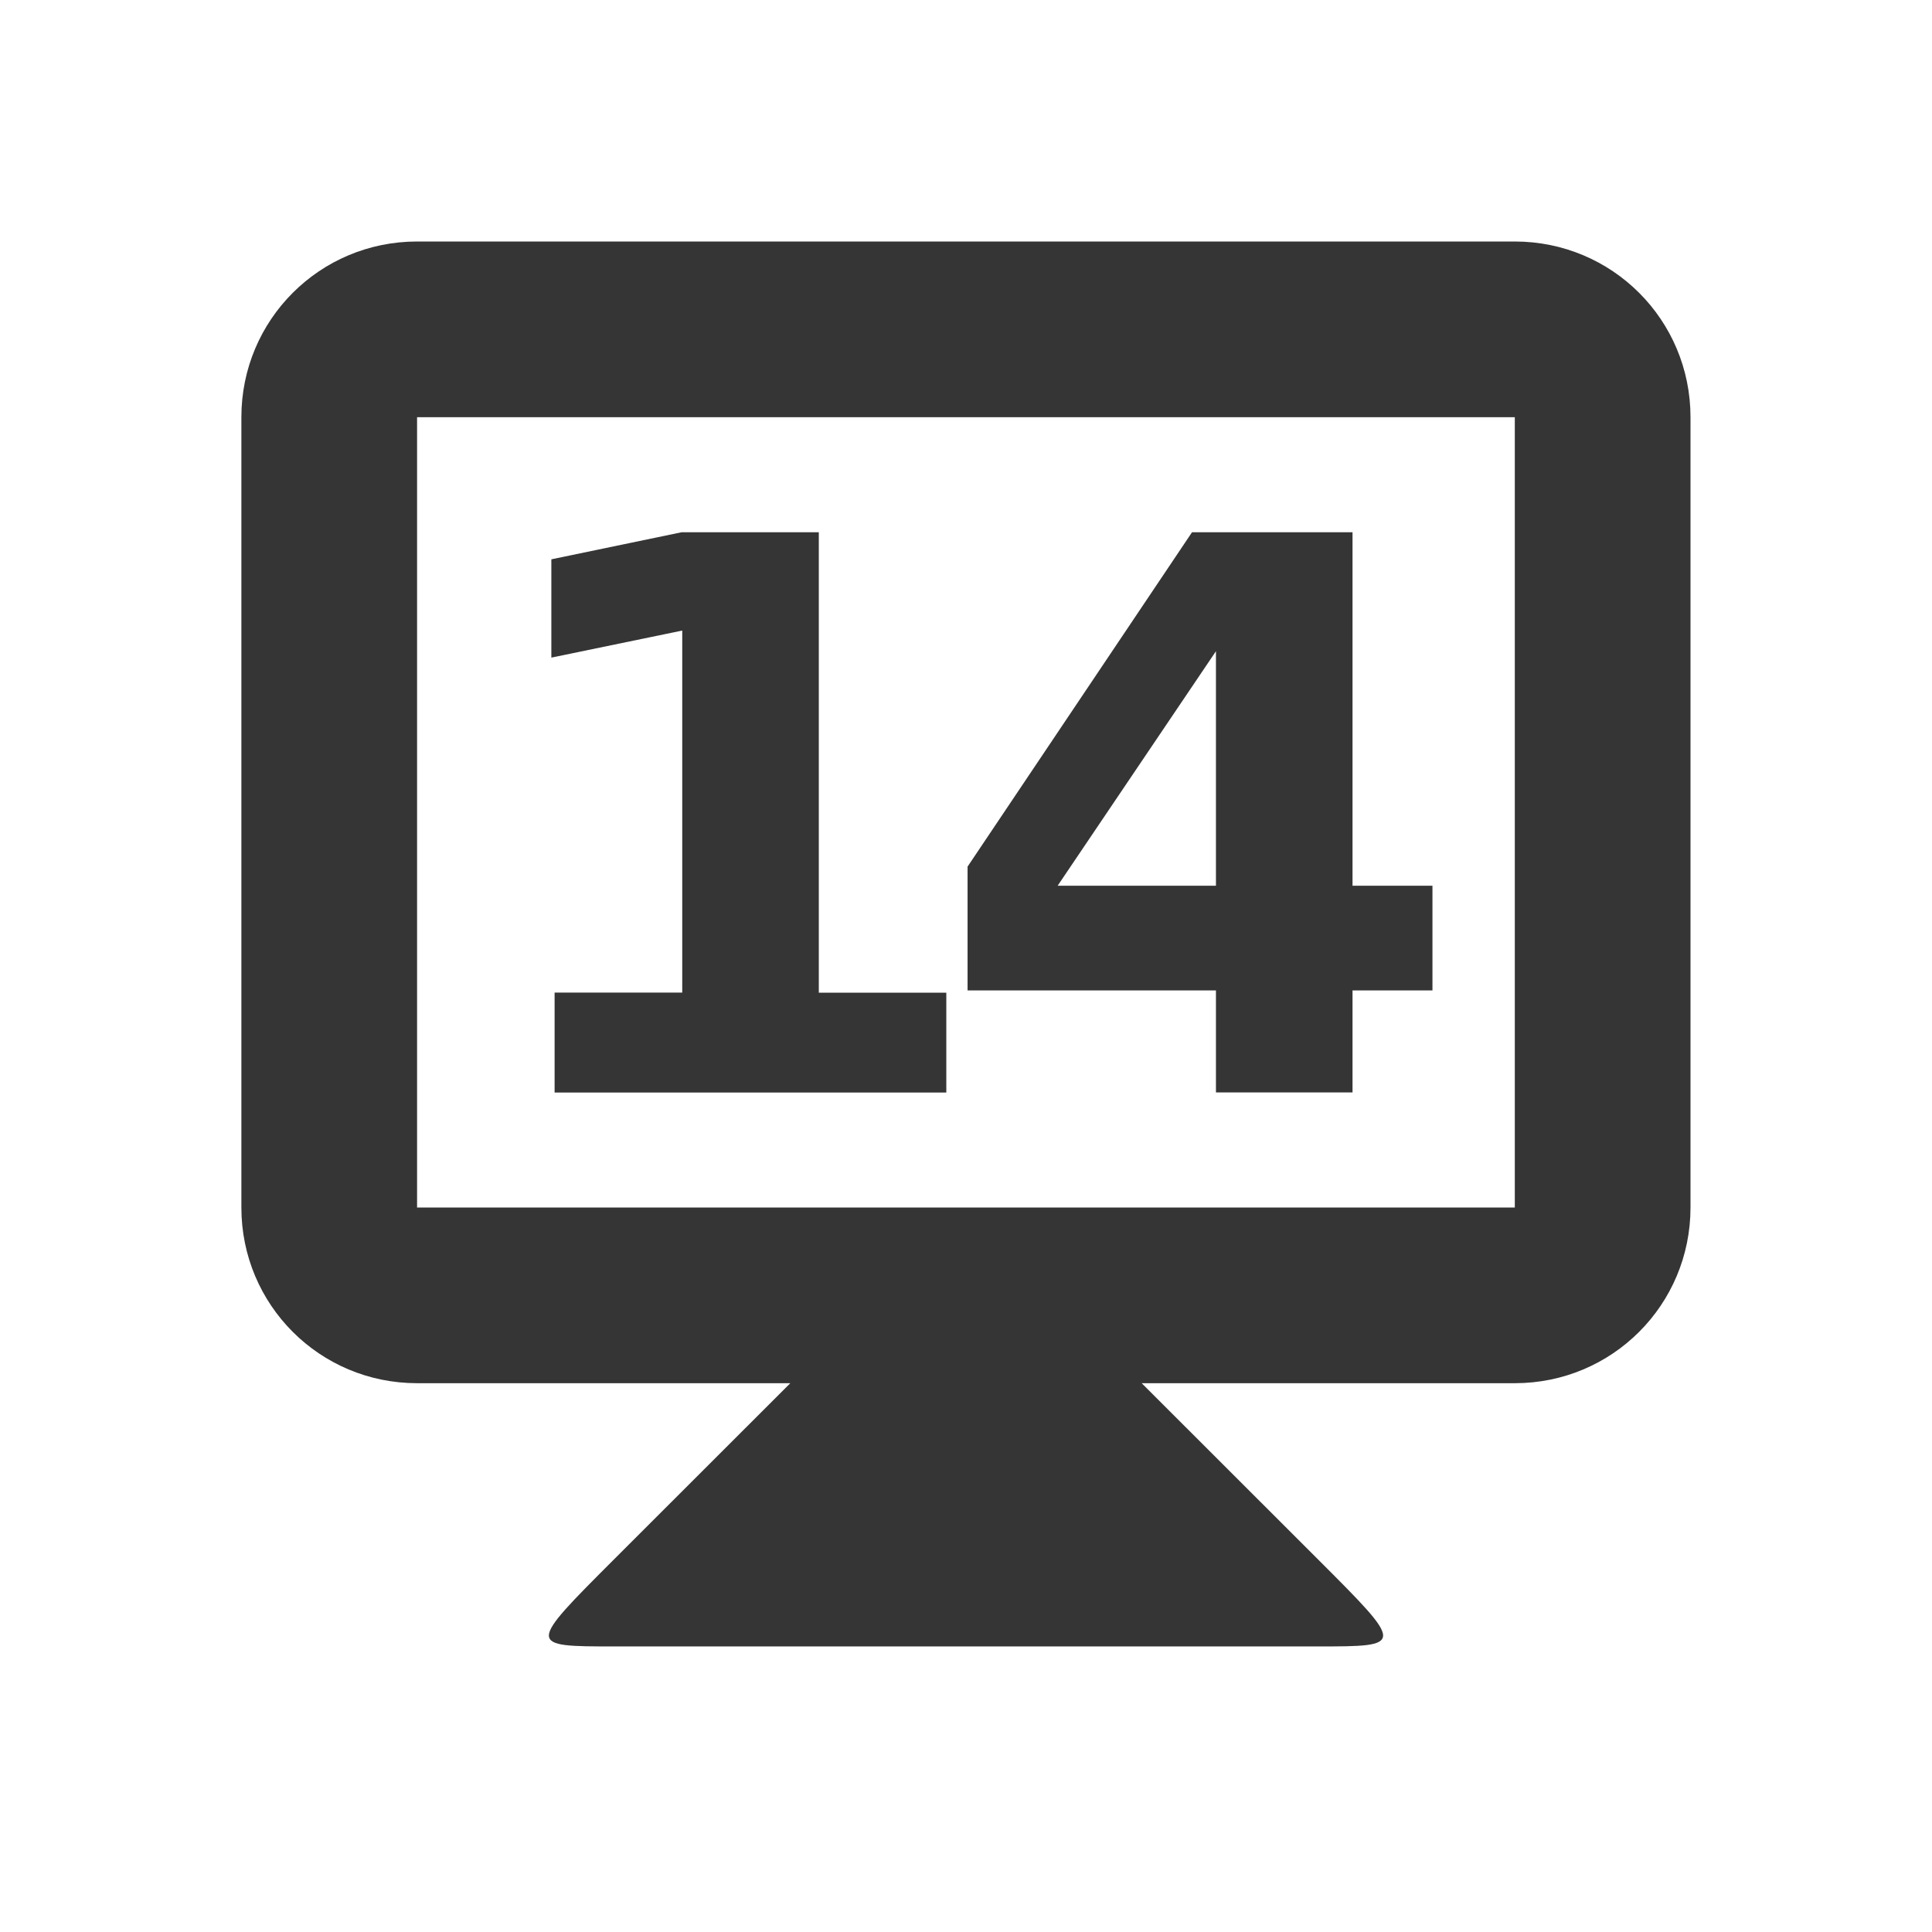
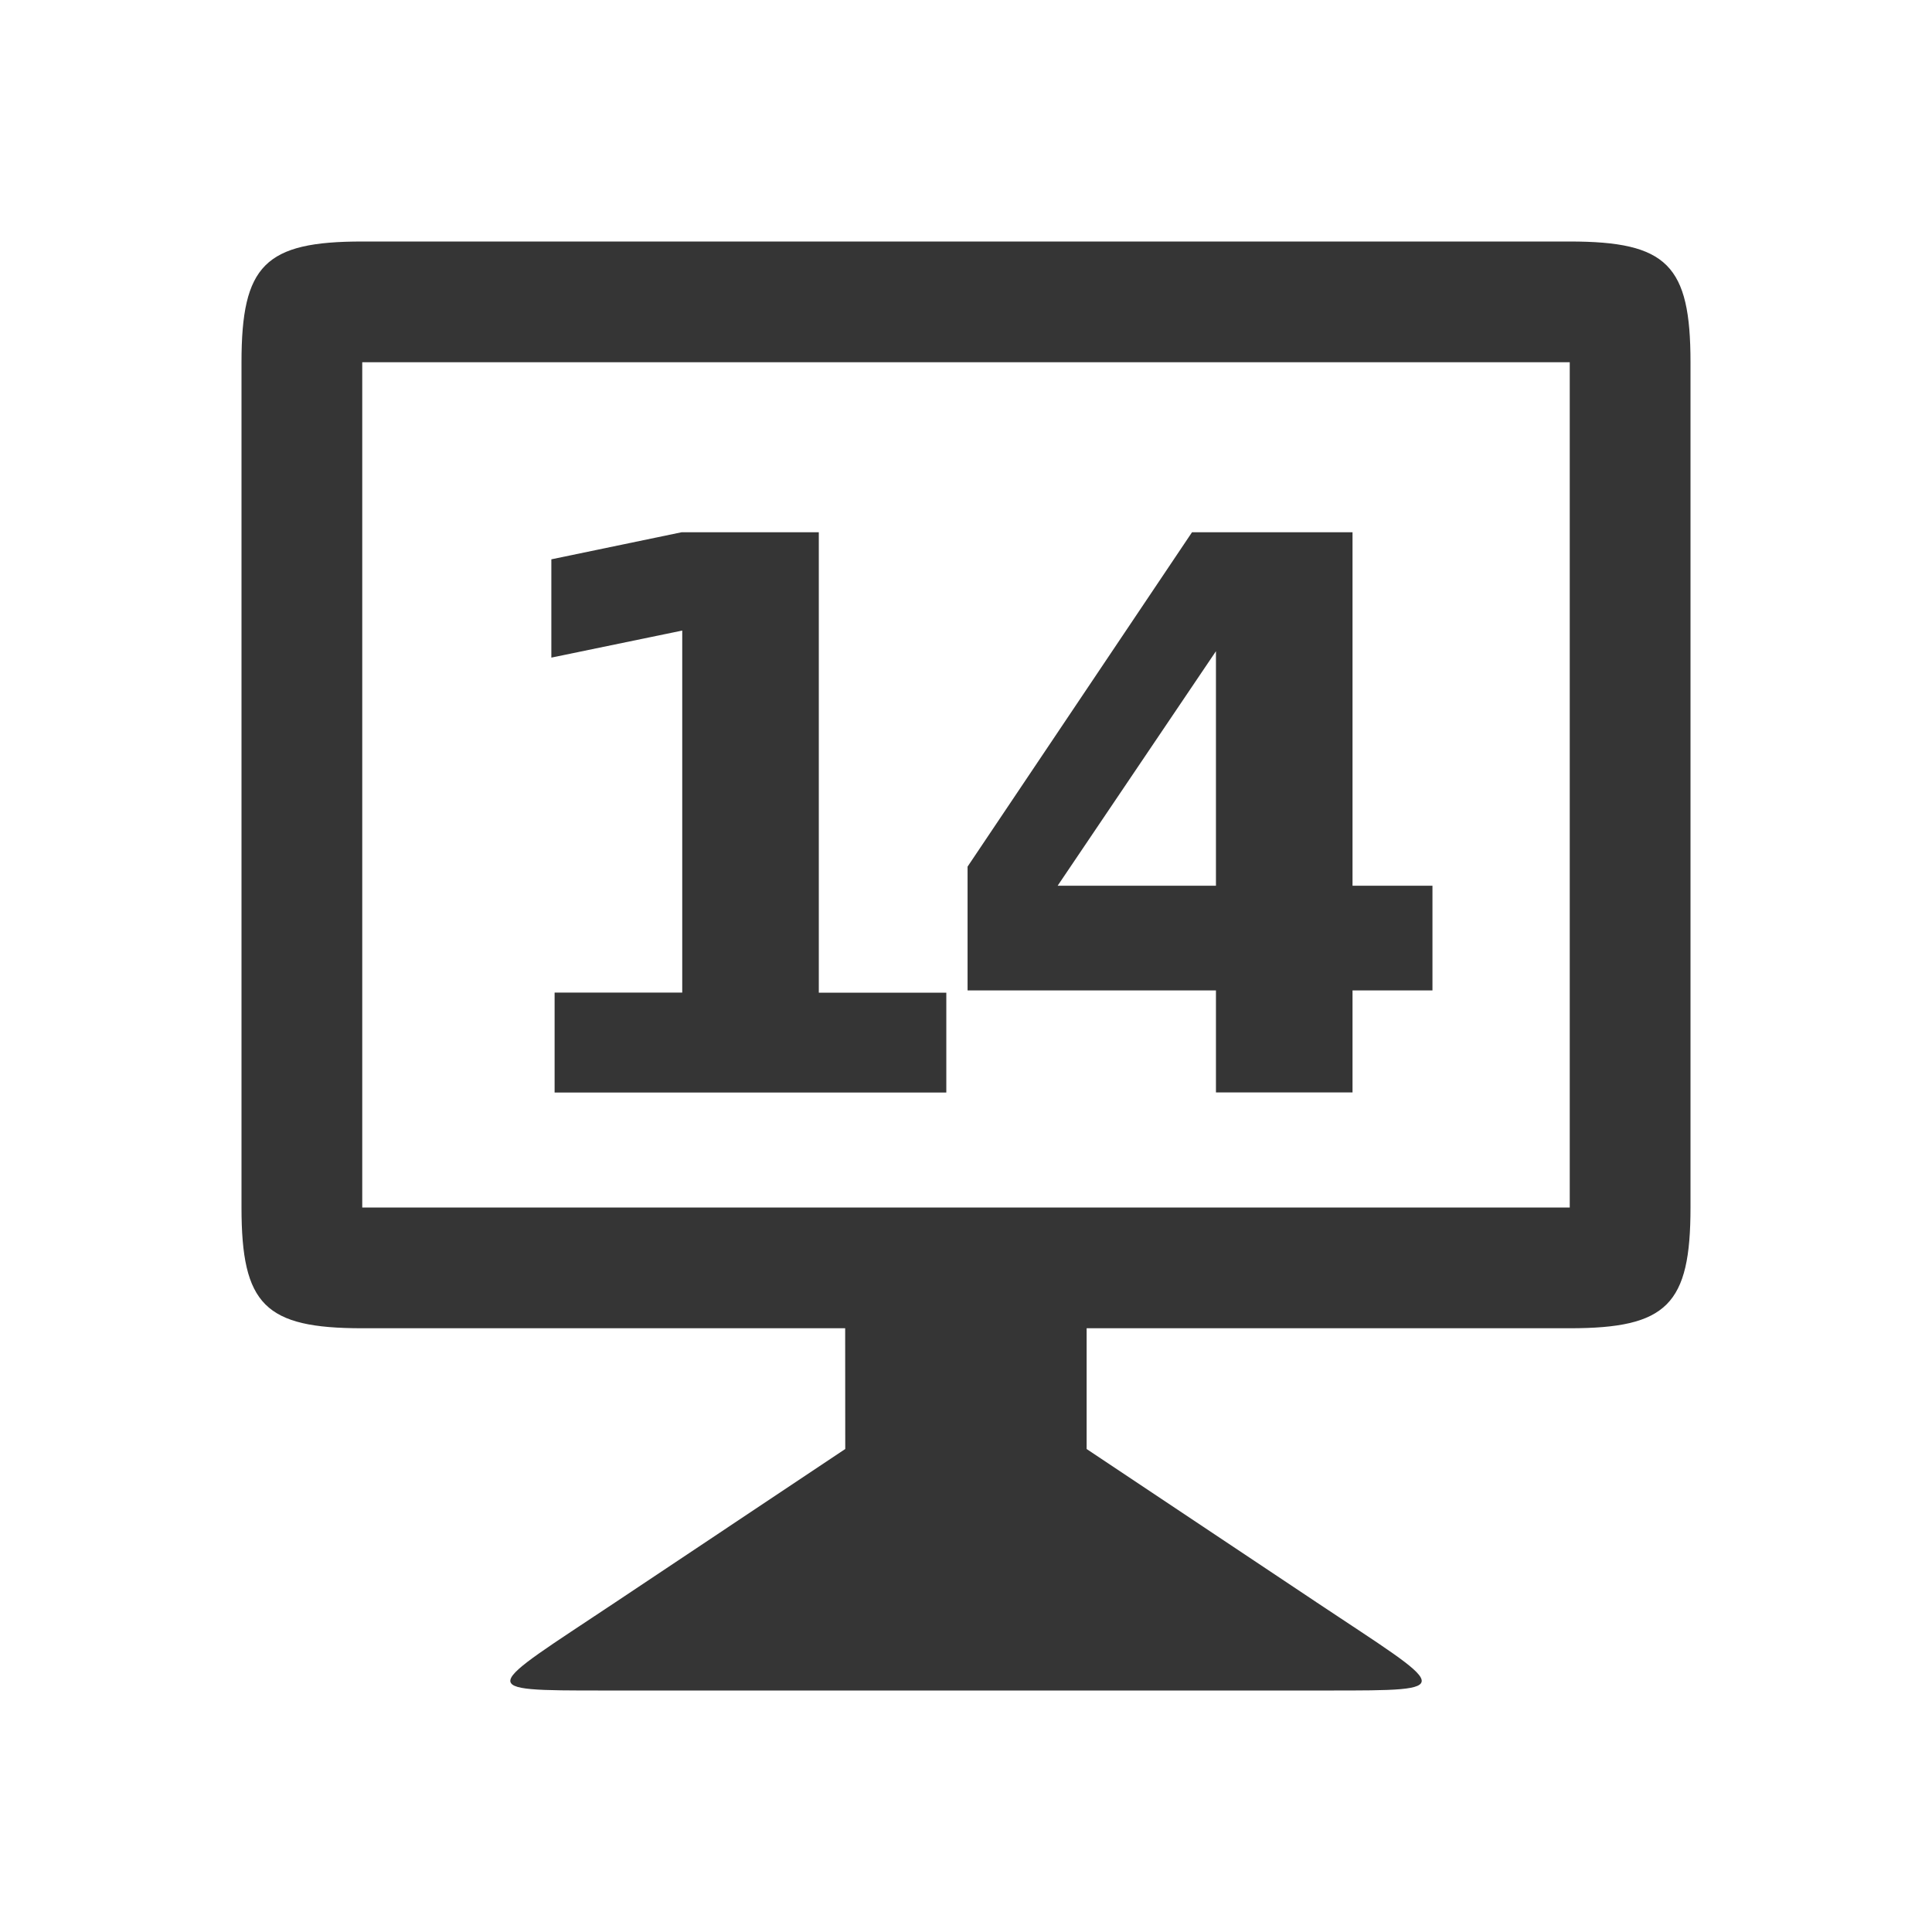
<svg xmlns="http://www.w3.org/2000/svg" width="16" height="16" id="svg2" version="1.1">
  <defs id="defs4" />
  <g id="layer1" transform="translate(0,-1037.044)">"&gt;
-     <path style="fill:#353535;fill-opacity:1;stroke:none" d="m 6.546,1048.498 -1.455,1.454 c -0.727,0.727 -0.727,0.727 0,0.727 l 5.818,0 c 0.727,0 0.727,0 0,-0.727 l -1.455,-1.454 0,-0.727 -2.909,0 z" id="path3838" />
-     <path style="fill:#353535;fill-opacity:1;stroke:none" d="m 3.454,1039.044 c -0.806,0 -1.455,0.649 -1.455,1.455 l 0,6.545 c 0,0.806 0.649,1.455 1.455,1.455 l 9.091,0 c 0.806,0 1.455,-0.649 1.455,-1.455 l 0,-6.545 c 0,-0.806 -0.649,-1.455 -1.455,-1.455 z m 0,1.455 9.091,0 0,6.545 -9.091,0 z" id="rect3831" />
+         <path style="fill:#353535;fill-opacity:1;stroke:none" d="m 7,1049.044 -1.909,1.273 C 4,1051.044 3.91,1051.044 5,1051.044 l 6,0 c 1.091,0 1,0 -0.092,-0.727 l -1.909,-1.273 0,-1.5 -2,0 z" id="path3838" />
+     <path style="fill:#353535;fill-opacity:1;stroke:none" d="m 3,1039.044 c -0.806,0 -1,0.195 -1,1 l 0,7 c 0,0.806 0.194,1 1,1 l 10,0 c 0.806,0 1,-0.195 1,-1 l 0,-7 c 0,-0.806 -0.194,-1 -1,-1 z m -4.5e-5,1 10,0 0,7 -10,0 z" id="rect3831" />
    <g style="font-style:normal;font-variant:normal;font-weight:bold;font-stretch:normal;font-size:5.864px;line-height:125%;font-family:opensans;-inkscape-font-specification:'opensans Bold';letter-spacing:0px;word-spacing:0px;text-anchor:middle;fill:#353535;fill-opacity:1;stroke:none;stroke-width:1px;stroke-linecap:butt;stroke-linejoin:miter;stroke-opacity:1" id="text4141">
      <path d="m 4.594,1045.264 1.056,0 0,-2.998 -1.084,0.224 0,-0.814 1.078,-0.224 1.137,0 0,3.813 1.056,0 0,0.827 -3.244,0 0,-0.827 z" style="font-style:normal;font-variant:normal;font-weight:bold;font-stretch:normal;font-size:6.364px;font-family:opensans;-inkscape-font-specification:'opensans Bold';letter-spacing:-0.545" id="path4139" />
      <path d="m 10.07,1042.437 -1.311,1.942 1.311,0 0,-1.942 z m -0.199,-0.985 1.33,0 0,2.927 0.662,0 0,0.867 -0.662,0 0,0.845 -1.131,0 0,-0.845 -2.057,0 0,-1.025 1.858,-2.768 z" style="font-style:normal;font-variant:normal;font-weight:bold;font-stretch:normal;font-size:6.364px;font-family:opensans;-inkscape-font-specification:'opensans Bold';letter-spacing:-0.545" id="path4141" />
    </g>
  </g>
</svg>
